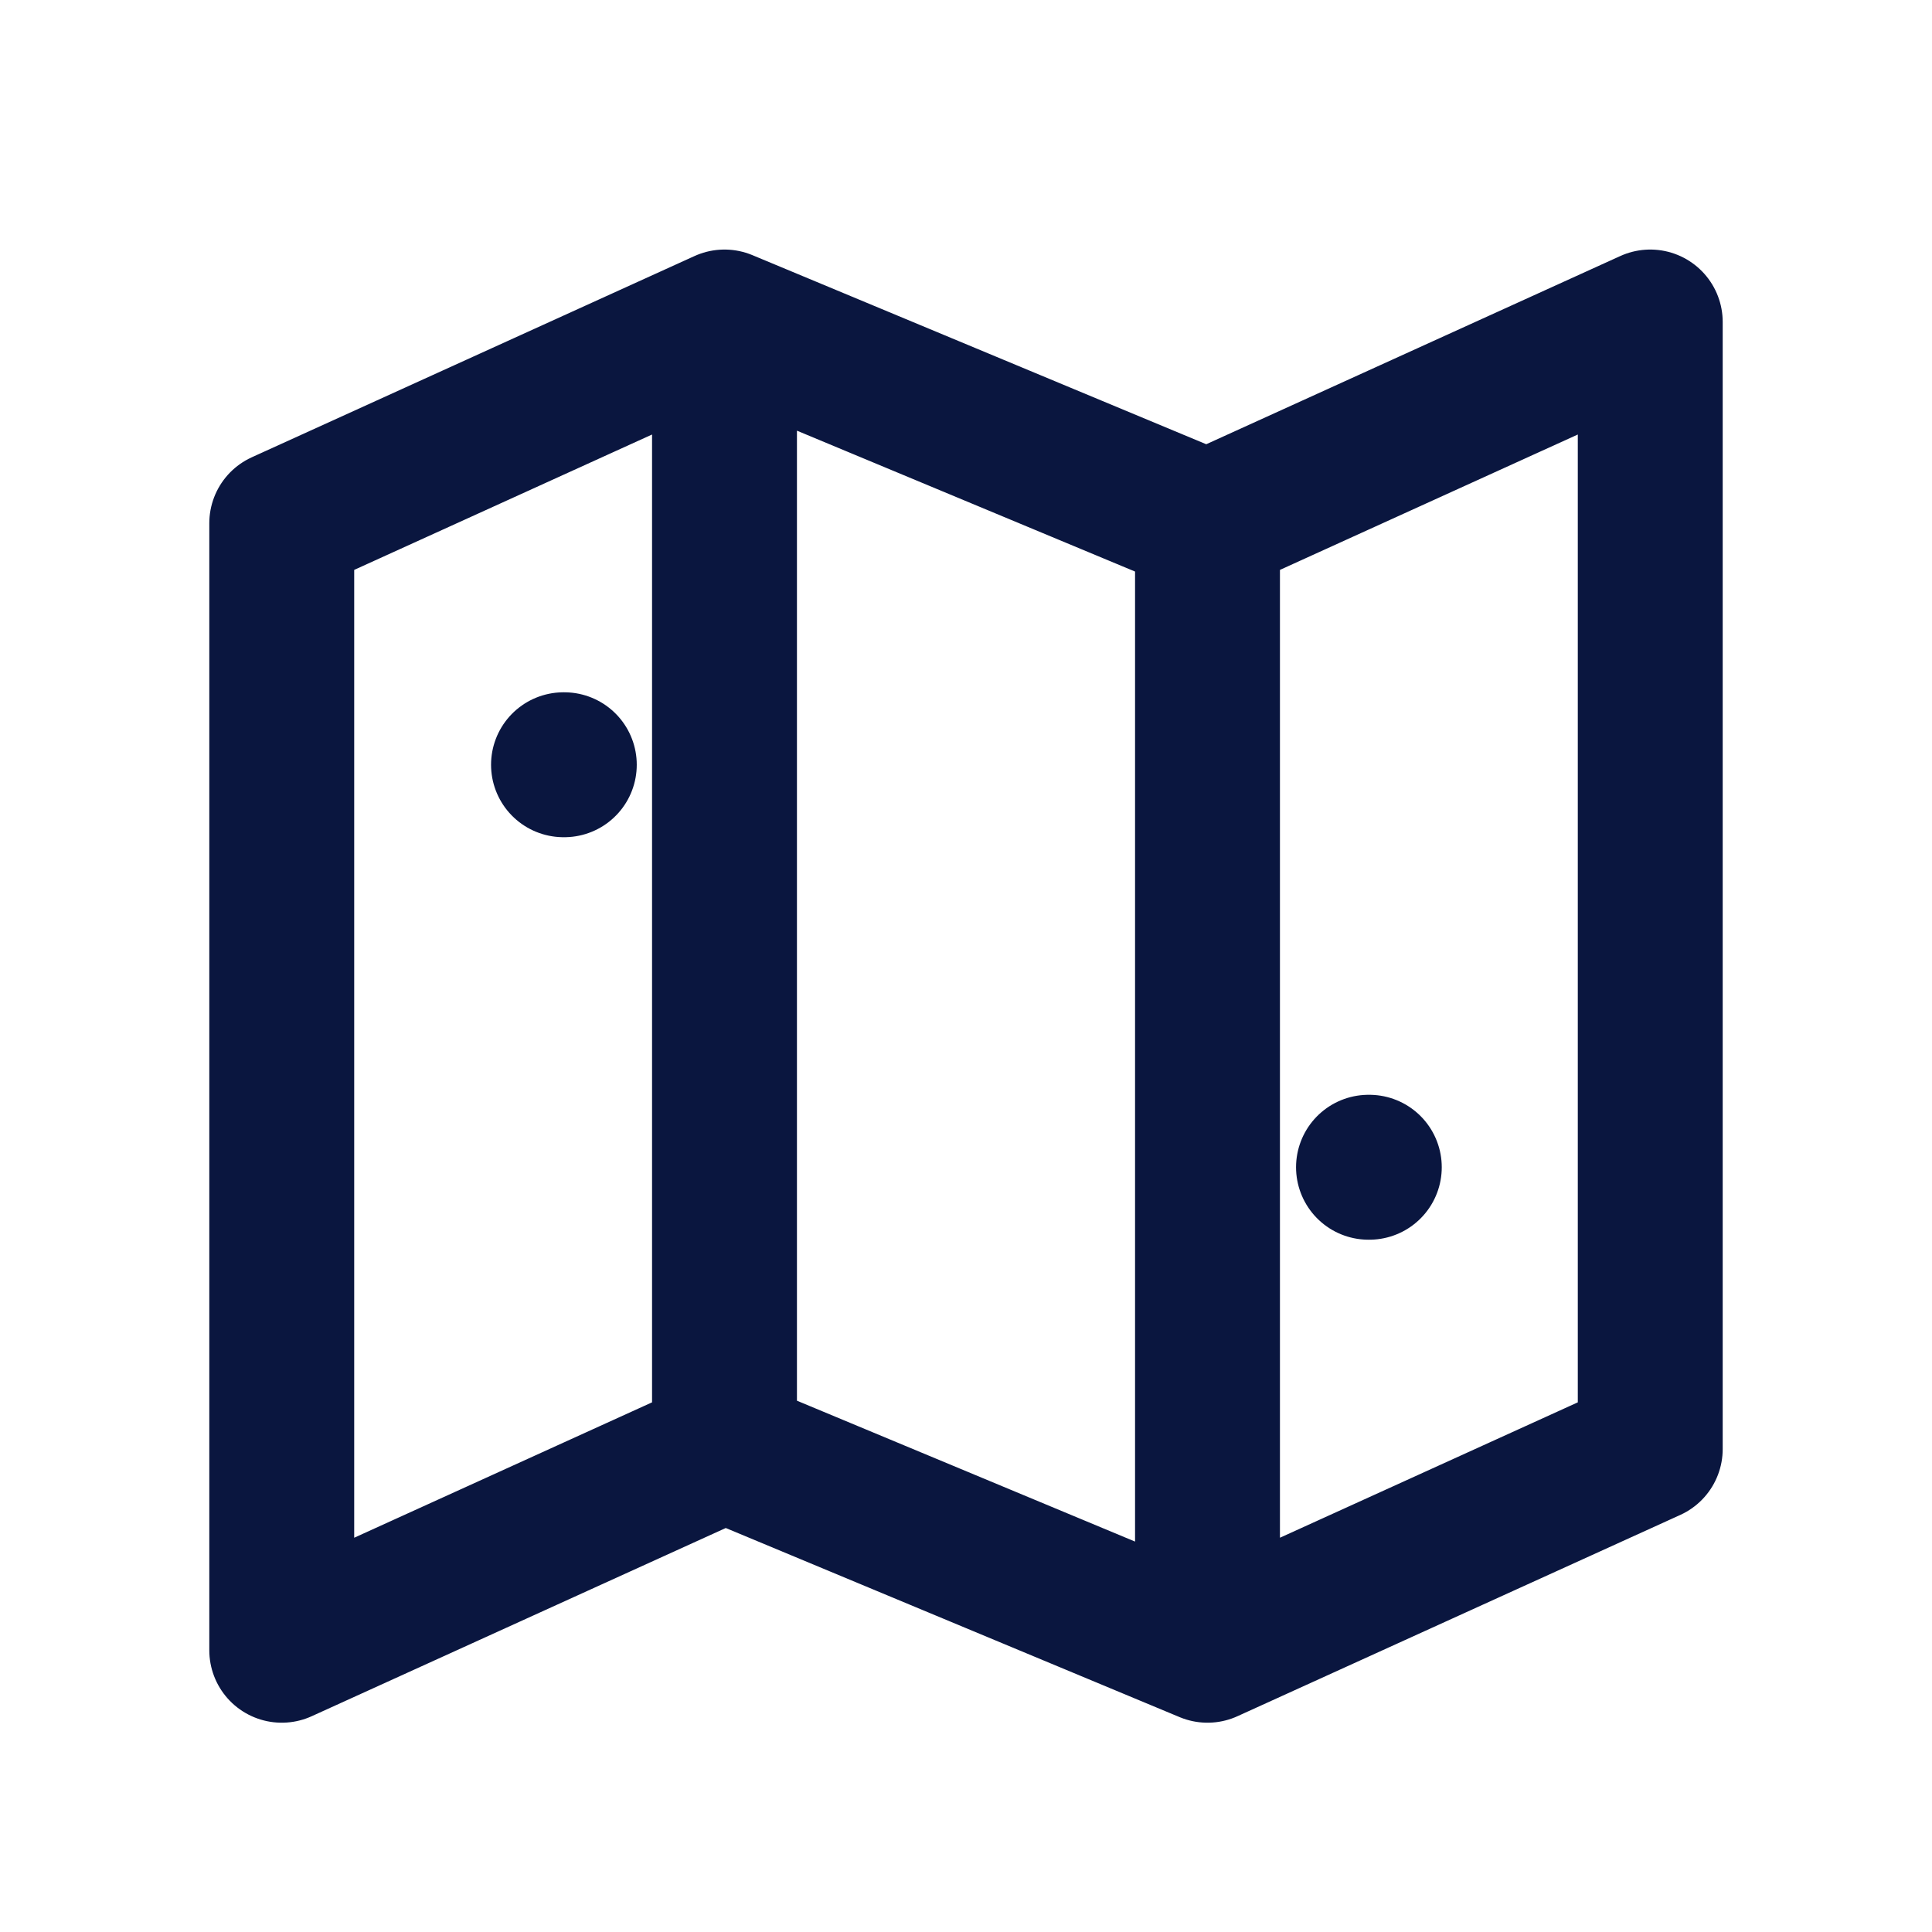
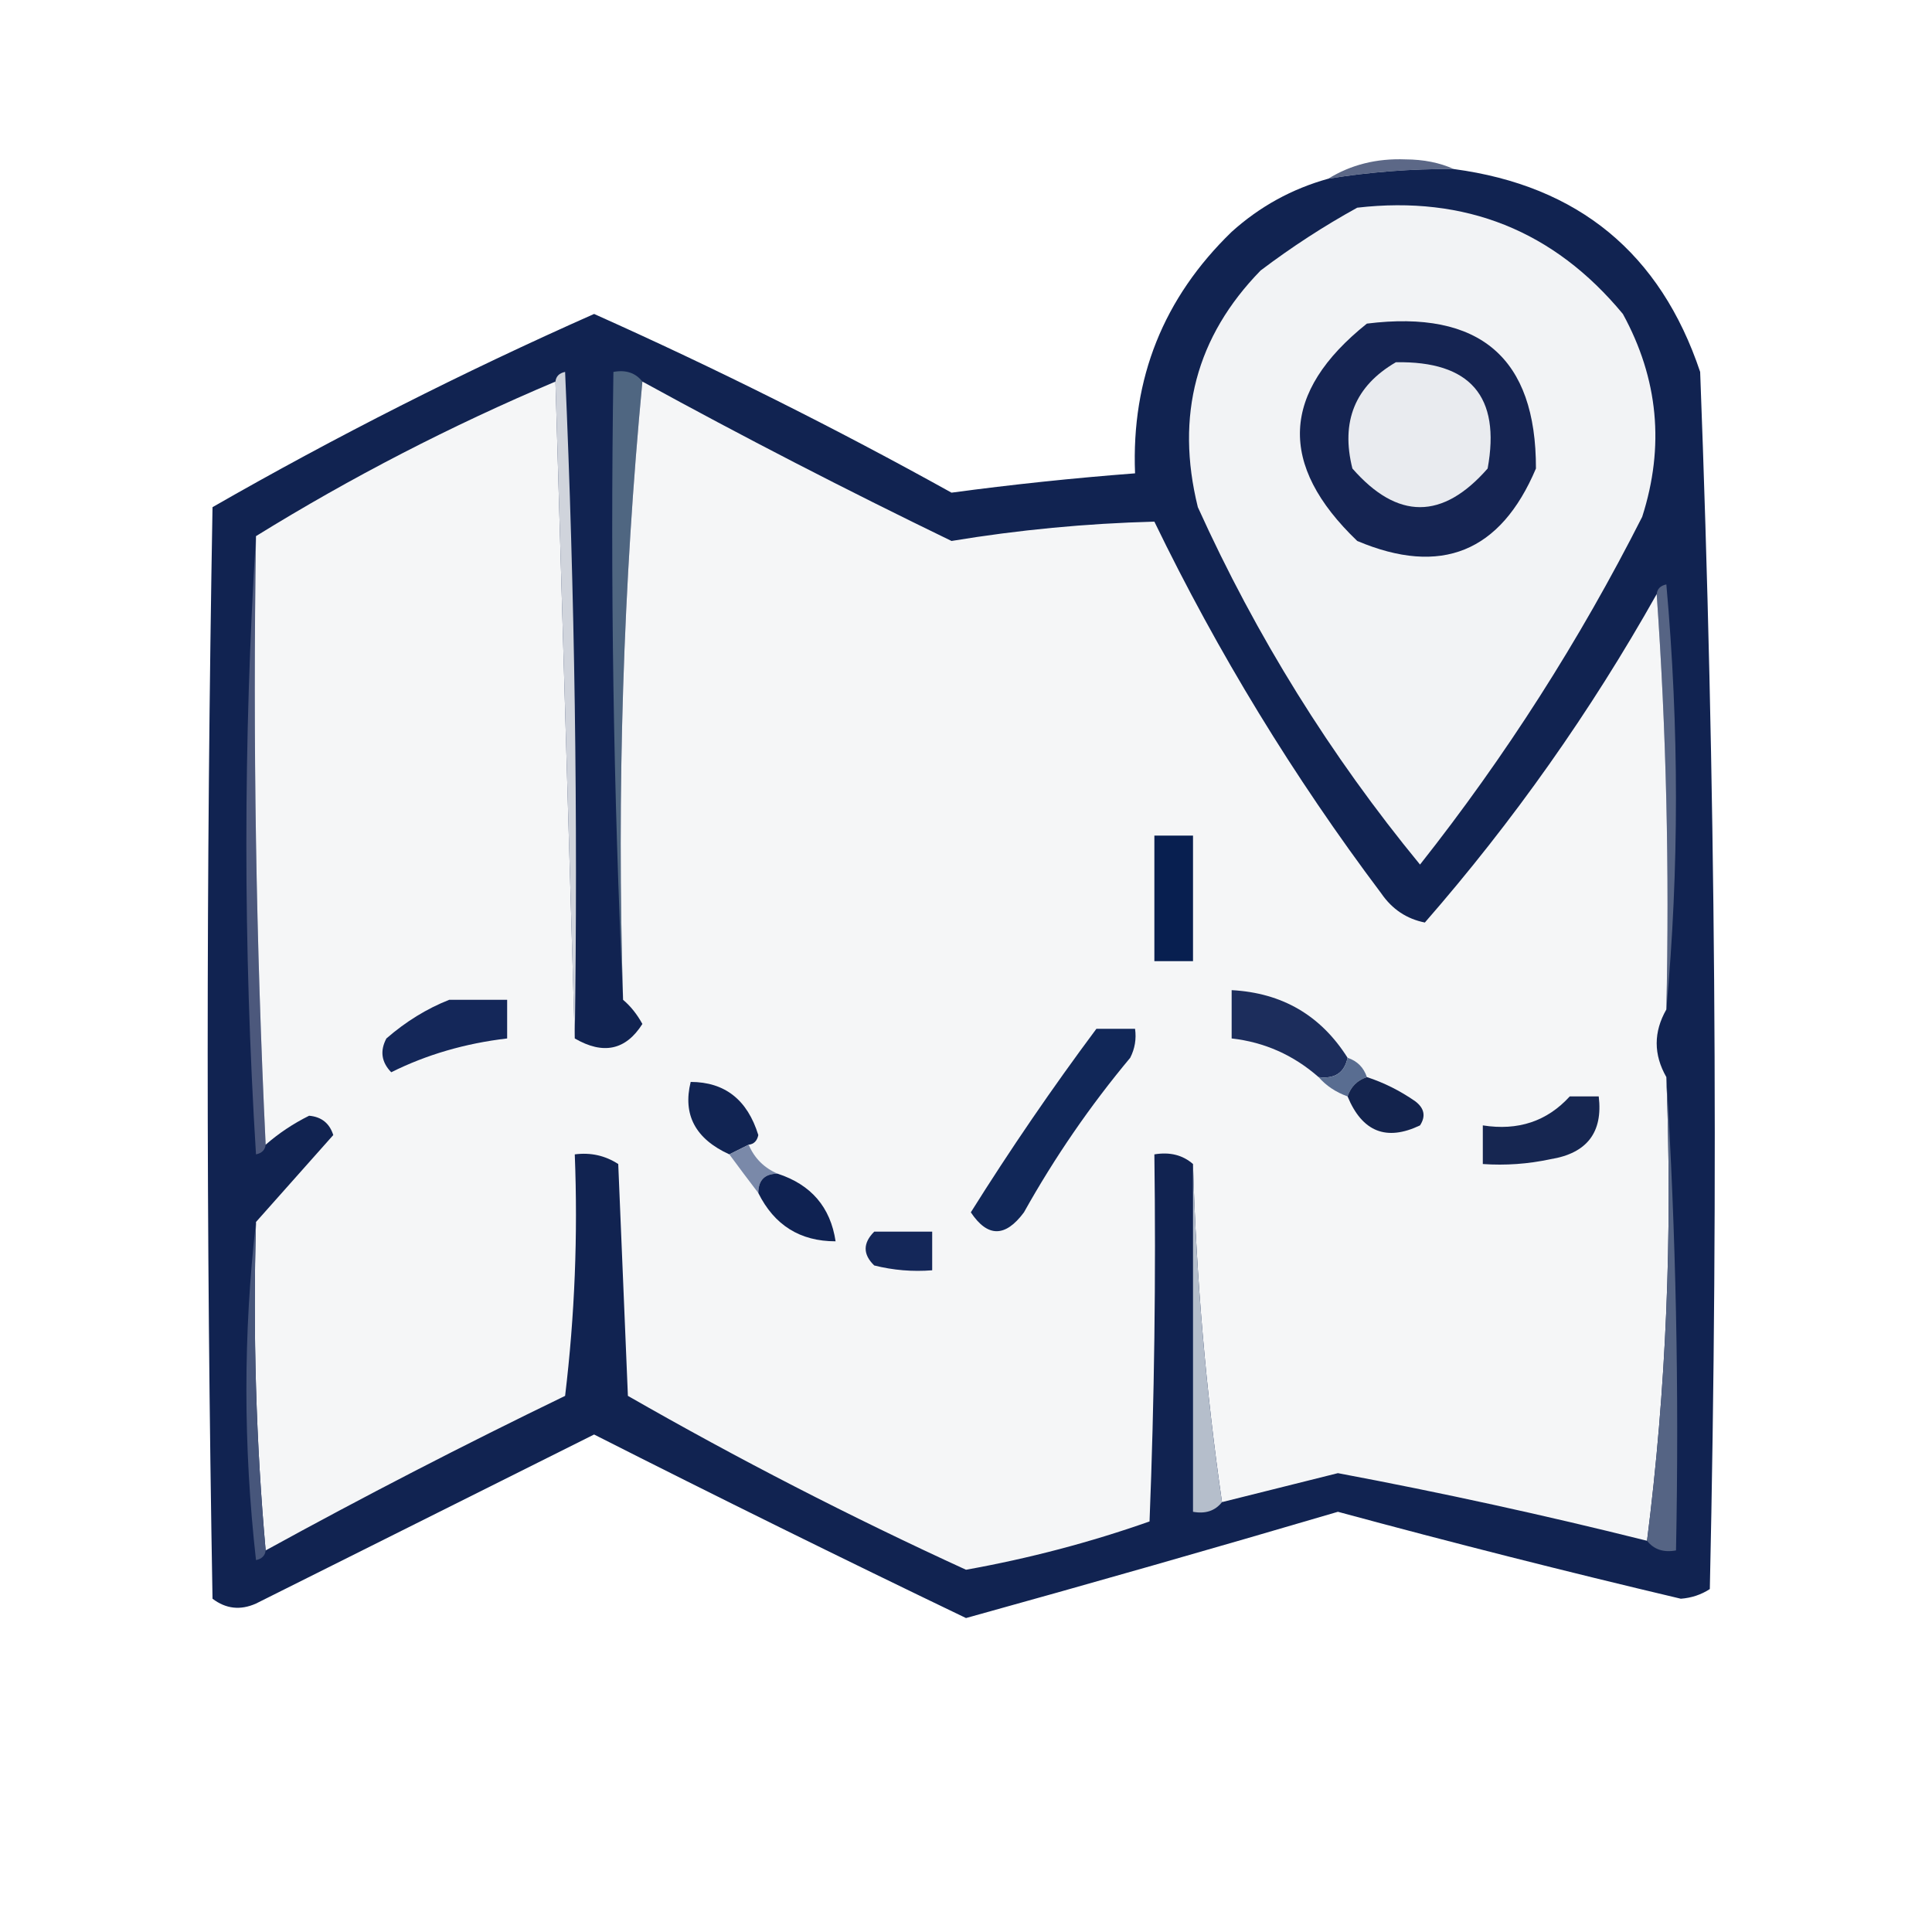
- <svg xmlns="http://www.w3.org/2000/svg" viewBox="0 0 24 24" fill="none" stroke="#0a163f" stroke-width="1.8" stroke-linecap="round" stroke-linejoin="round">
-   <path d="M9 18 3.5 20.5v-14L9 4m0 14 6 2.5m-6-2.5V4m6 16.5 5.5-2.5v-14L15 6.5m0 14V6.5M15 6.5 9 4" />
-   <path d="M7 9.5h.01M17 14.5h.01" />
+ <svg xmlns="http://www.w3.org/2000/svg" version="1.1" width="200px" height="200px" style="shape-rendering:geometricPrecision; text-rendering:geometricPrecision; image-rendering:optimizeQuality; fill-rule:evenodd; clip-rule:evenodd">
+   <g>
+     <path style="opacity:1" fill="#5c6887" d="M 150.5,17.5 C 146.131,17.467 141.798,17.8 137.5,18.5C 139.848,17.048 142.514,16.382 145.5,16.5C 147.369,16.507 149.036,16.84 150.5,17.5 Z" />
+   </g>
+   <g>
+     <path style="opacity:1" fill="#112351" d="M 150.5,17.5 C 163.383,19.22 171.883,26.22 176,38.5C 177.596,80.481 177.93,122.481 177,164.5C 176.107,165.081 175.107,165.415 174,165.5C 162.105,162.688 150.271,159.688 138.5,156.5C 125.709,160.263 112.876,163.93 100,167.5C 87.112,161.306 74.279,154.973 61.5,148.5C 49.87,154.315 38.203,160.149 26.5,166C 24.888,166.72 23.388,166.554 22,165.5C 21.333,127.833 21.333,90.167 22,52.5C 34.776,45.178 47.943,38.511 61.5,32.5C 74.138,38.152 86.472,44.319 98.5,51C 104.753,50.158 111.086,49.491 117.5,49C 117.109,39.17 120.443,30.837 127.5,24C 130.406,21.381 133.739,19.547 137.5,18.5C 141.798,17.8 146.131,17.467 150.5,17.5 Z" />
+   </g>
+   <g>
+     <path style="opacity:1" fill="#566484" d="M 171.5,61.5 C 171.56,60.957 171.893,60.624 172.5,60.5C 173.826,75.328 173.826,89.995 172.5,104.5C 172.829,89.99 172.496,75.657 171.5,61.5 Z" />
+   </g>
+   <g>
+     <path style="opacity:1" fill="#4c587c" d="M 26.5,55.5 C 26.169,76.673 26.503,97.673 27.5,118.5C 27.44,119.043 27.107,119.376 26.5,119.5C 25.172,98.004 25.172,76.67 26.5,55.5 Z" />
+   </g>
+   <g>
+     <path style="opacity:1" fill="#4f6681" d="M 66.5,39.5 C 64.511,60.474 63.844,81.807 64.5,103.5C 63.503,82.006 63.169,60.34 63.5,38.5C 64.791,38.263 65.791,38.596 66.5,39.5 Z" />
+   </g>
+   <g>
+     <path style="opacity:1" fill="#d0d4dc" d="M 57.5,39.5 C 57.56,38.957 57.893,38.624 58.5,38.5C 59.5,61.49 59.833,84.49 59.5,107.5C 58.833,84.833 58.167,62.167 57.5,39.5 Z" />
+   </g>
+   <g>
+     <path style="opacity:1" fill="#f2f3f5" d="M 140.5,21.5 C 151.69,20.209 160.857,23.875 168,32.5C 171.671,39.208 172.338,46.208 170,53.5C 163.517,66.304 155.85,78.304 147,89.5C 137.718,78.208 130.051,65.875 124,52.5C 121.657,43.013 123.823,34.846 130.5,28C 133.728,25.56 137.061,23.394 140.5,21.5 Z" />
+   </g>
+   <g>
+     <path style="opacity:1" fill="#f5f6f7" d="M 57.5,39.5 C 58.167,62.167 58.833,84.833 59.5,107.5C 62.448,109.213 64.782,108.713 66.5,106C 65.944,104.989 65.278,104.156 64.5,103.5C 63.844,81.807 64.511,60.474 66.5,39.5C 76.917,45.211 87.584,50.711 98.5,56C 105.435,54.852 112.435,54.186 119.5,54C 126.079,67.584 133.913,80.417 143,92.5C 144.117,94.124 145.617,95.124 147.5,95.5C 156.659,85.004 164.659,73.671 171.5,61.5C 172.496,75.657 172.829,89.99 172.5,104.5C 171.167,106.833 171.167,109.167 172.5,111.5C 173.151,127.868 172.485,143.868 170.5,159.5C 159.927,156.857 149.26,154.524 138.5,152.5C 134.507,153.494 130.507,154.494 126.5,155.5C 124.841,144.036 123.841,132.369 123.5,120.5C 122.432,119.566 121.099,119.232 119.5,119.5C 119.667,132.171 119.5,144.838 119,157.5C 112.848,159.667 106.515,161.333 100,162.5C 88.08,157.04 76.413,151.04 65,144.5C 64.667,136.5 64.333,128.5 64,120.5C 62.644,119.62 61.144,119.286 59.5,119.5C 59.831,127.86 59.498,136.193 58.5,144.5C 47.983,149.591 37.65,154.924 27.5,160.5C 26.505,149.346 26.172,138.012 26.5,126.5C 29.144,123.52 31.811,120.52 34.5,117.5C 34.113,116.28 33.28,115.613 32,115.5C 30.357,116.315 28.857,117.315 27.5,118.5C 26.503,97.673 26.169,76.673 26.5,55.5C 36.355,49.405 46.688,44.071 57.5,39.5 Z" />
+   </g>
+   <g>
+     <path style="opacity:1" fill="#152452" d="M 141.5,33.5 C 153.194,32.042 159.027,37.042 159,48.5C 155.336,57.162 149.17,59.662 140.5,56C 132.27,48.115 132.603,40.615 141.5,33.5 Z" />
+   </g>
+   <g>
+     <path style="opacity:1" fill="#e9ebef" d="M 144.5,37.5 C 152.201,37.362 155.367,41.029 154,48.5C 149.333,53.833 144.667,53.833 140,48.5C 138.776,43.626 140.276,39.959 144.5,37.5 Z" />
+   </g>
+   <g>
+     <path style="opacity:1" fill="#081f50" d="M 119.5,86.5 C 120.833,86.5 122.167,86.5 123.5,86.5C 123.5,90.833 123.5,95.167 123.5,99.5C 122.167,99.5 120.833,99.5 119.5,99.5C 119.5,95.167 119.5,90.833 119.5,86.5 Z" />
+   </g>
+   <g>
+     <path style="opacity:1" fill="#1c2d5c" d="M 139.5,109.5 C 139.179,111.048 138.179,111.715 136.5,111.5C 133.896,109.218 130.896,107.884 127.5,107.5C 127.5,105.833 127.5,104.167 127.5,102.5C 132.729,102.779 136.729,105.113 139.5,109.5 Z" />
+   </g>
+   <g>
+     <path style="opacity:1" fill="#142759" d="M 46.5,103.5 C 48.5,103.5 50.5,103.5 52.5,103.5C 52.5,104.833 52.5,106.167 52.5,107.5C 48.153,108.01 44.153,109.177 40.5,111C 39.483,109.951 39.316,108.784 40,107.5C 42.013,105.752 44.179,104.418 46.5,103.5 Z" />
+   </g>
+   <g>
+     <path style="opacity:1" fill="#112758" d="M 113.5,106.5 C 114.833,106.5 116.167,106.5 117.5,106.5C 117.649,107.552 117.483,108.552 117,109.5C 112.839,114.486 109.173,119.819 106,125.5C 104.069,128.105 102.236,128.105 100.5,125.5C 104.596,118.964 108.93,112.631 113.5,106.5 Z" />
+   </g>
+   <g>
+     <path style="opacity:1" fill="#596d91" d="M 139.5,109.5 C 140.5,109.833 141.167,110.5 141.5,111.5C 140.5,111.833 139.833,112.5 139.5,113.5C 138.29,113.068 137.29,112.401 136.5,111.5C 138.179,111.715 139.179,111.048 139.5,109.5 Z" />
+   </g>
+   <g>
+     <path style="opacity:1" fill="#13234d" d="M 141.5,111.5 C 143.255,112.072 144.922,112.906 146.5,114C 147.451,114.718 147.617,115.551 147,116.5C 143.513,118.164 141.013,117.164 139.5,113.5C 139.833,112.5 140.5,111.833 141.5,111.5 Z" />
+   </g>
+   <g>
+     <path style="opacity:1" fill="#112453" d="M 77.5,118.5 C 76.833,118.833 76.167,119.167 75.5,119.5C 71.991,117.898 70.657,115.398 71.5,112C 75.036,112.011 77.37,113.844 78.5,117.5C 78.376,118.107 78.043,118.44 77.5,118.5 Z" />
+   </g>
+   <g>
+     <path style="opacity:1" fill="#162651" d="M 162.5,113.5 C 163.5,113.5 164.5,113.5 165.5,113.5C 165.95,117.224 164.283,119.391 160.5,120C 158.19,120.497 155.857,120.663 153.5,120.5C 153.5,119.167 153.5,117.833 153.5,116.5C 157.155,117.075 160.155,116.075 162.5,113.5 Z" />
+   </g>
+   <g>
+     <path style="opacity:1" fill="#7a89a9" d="M 77.5,118.5 C 78.1,119.9 79.1,120.9 80.5,121.5C 79.167,121.5 78.5,122.167 78.5,123.5C 77.512,122.205 76.512,120.872 75.5,119.5C 76.167,119.167 76.833,118.833 77.5,118.5 Z" />
+   </g>
+   <g>
+     <path style="opacity:1" fill="#0f2252" d="M 80.5,121.5 C 83.971,122.633 85.971,124.967 86.5,128.5C 82.825,128.5 80.159,126.833 78.5,123.5C 78.5,122.167 79.167,121.5 80.5,121.5 Z" />
+   </g>
+   <g>
+     <path style="opacity:1" fill="#142759" d="M 90.5,127.5 C 92.5,127.5 94.5,127.5 96.5,127.5C 96.5,128.833 96.5,130.167 96.5,131.5C 94.473,131.662 92.473,131.495 90.5,131C 89.316,129.855 89.316,128.688 90.5,127.5 Z" />
+   </g>
+   <g>
+     <path style="opacity:1" fill="#b5becb" d="M 123.5,120.5 C 123.841,132.369 124.841,144.036 126.5,155.5C 125.791,156.404 124.791,156.737 123.5,156.5C 123.5,144.5 123.5,132.5 123.5,120.5 Z" />
+   </g>
+   <g>
+     <path style="opacity:1" fill="#47567b" d="M 26.5,126.5 C 26.172,138.012 26.505,149.346 27.5,160.5C 27.44,161.043 27.107,161.376 26.5,161.5C 25.176,149.673 25.176,138.007 26.5,126.5 Z" />
+   </g>
+   <g>
+     <path style="opacity:1" fill="#556484" d="M 172.5,111.5 C 173.496,127.658 173.83,143.991 173.5,160.5C 172.209,160.737 171.209,160.404 170.5,159.5C 172.485,143.868 173.151,127.868 172.5,111.5 Z" />
+   </g>
</svg>
